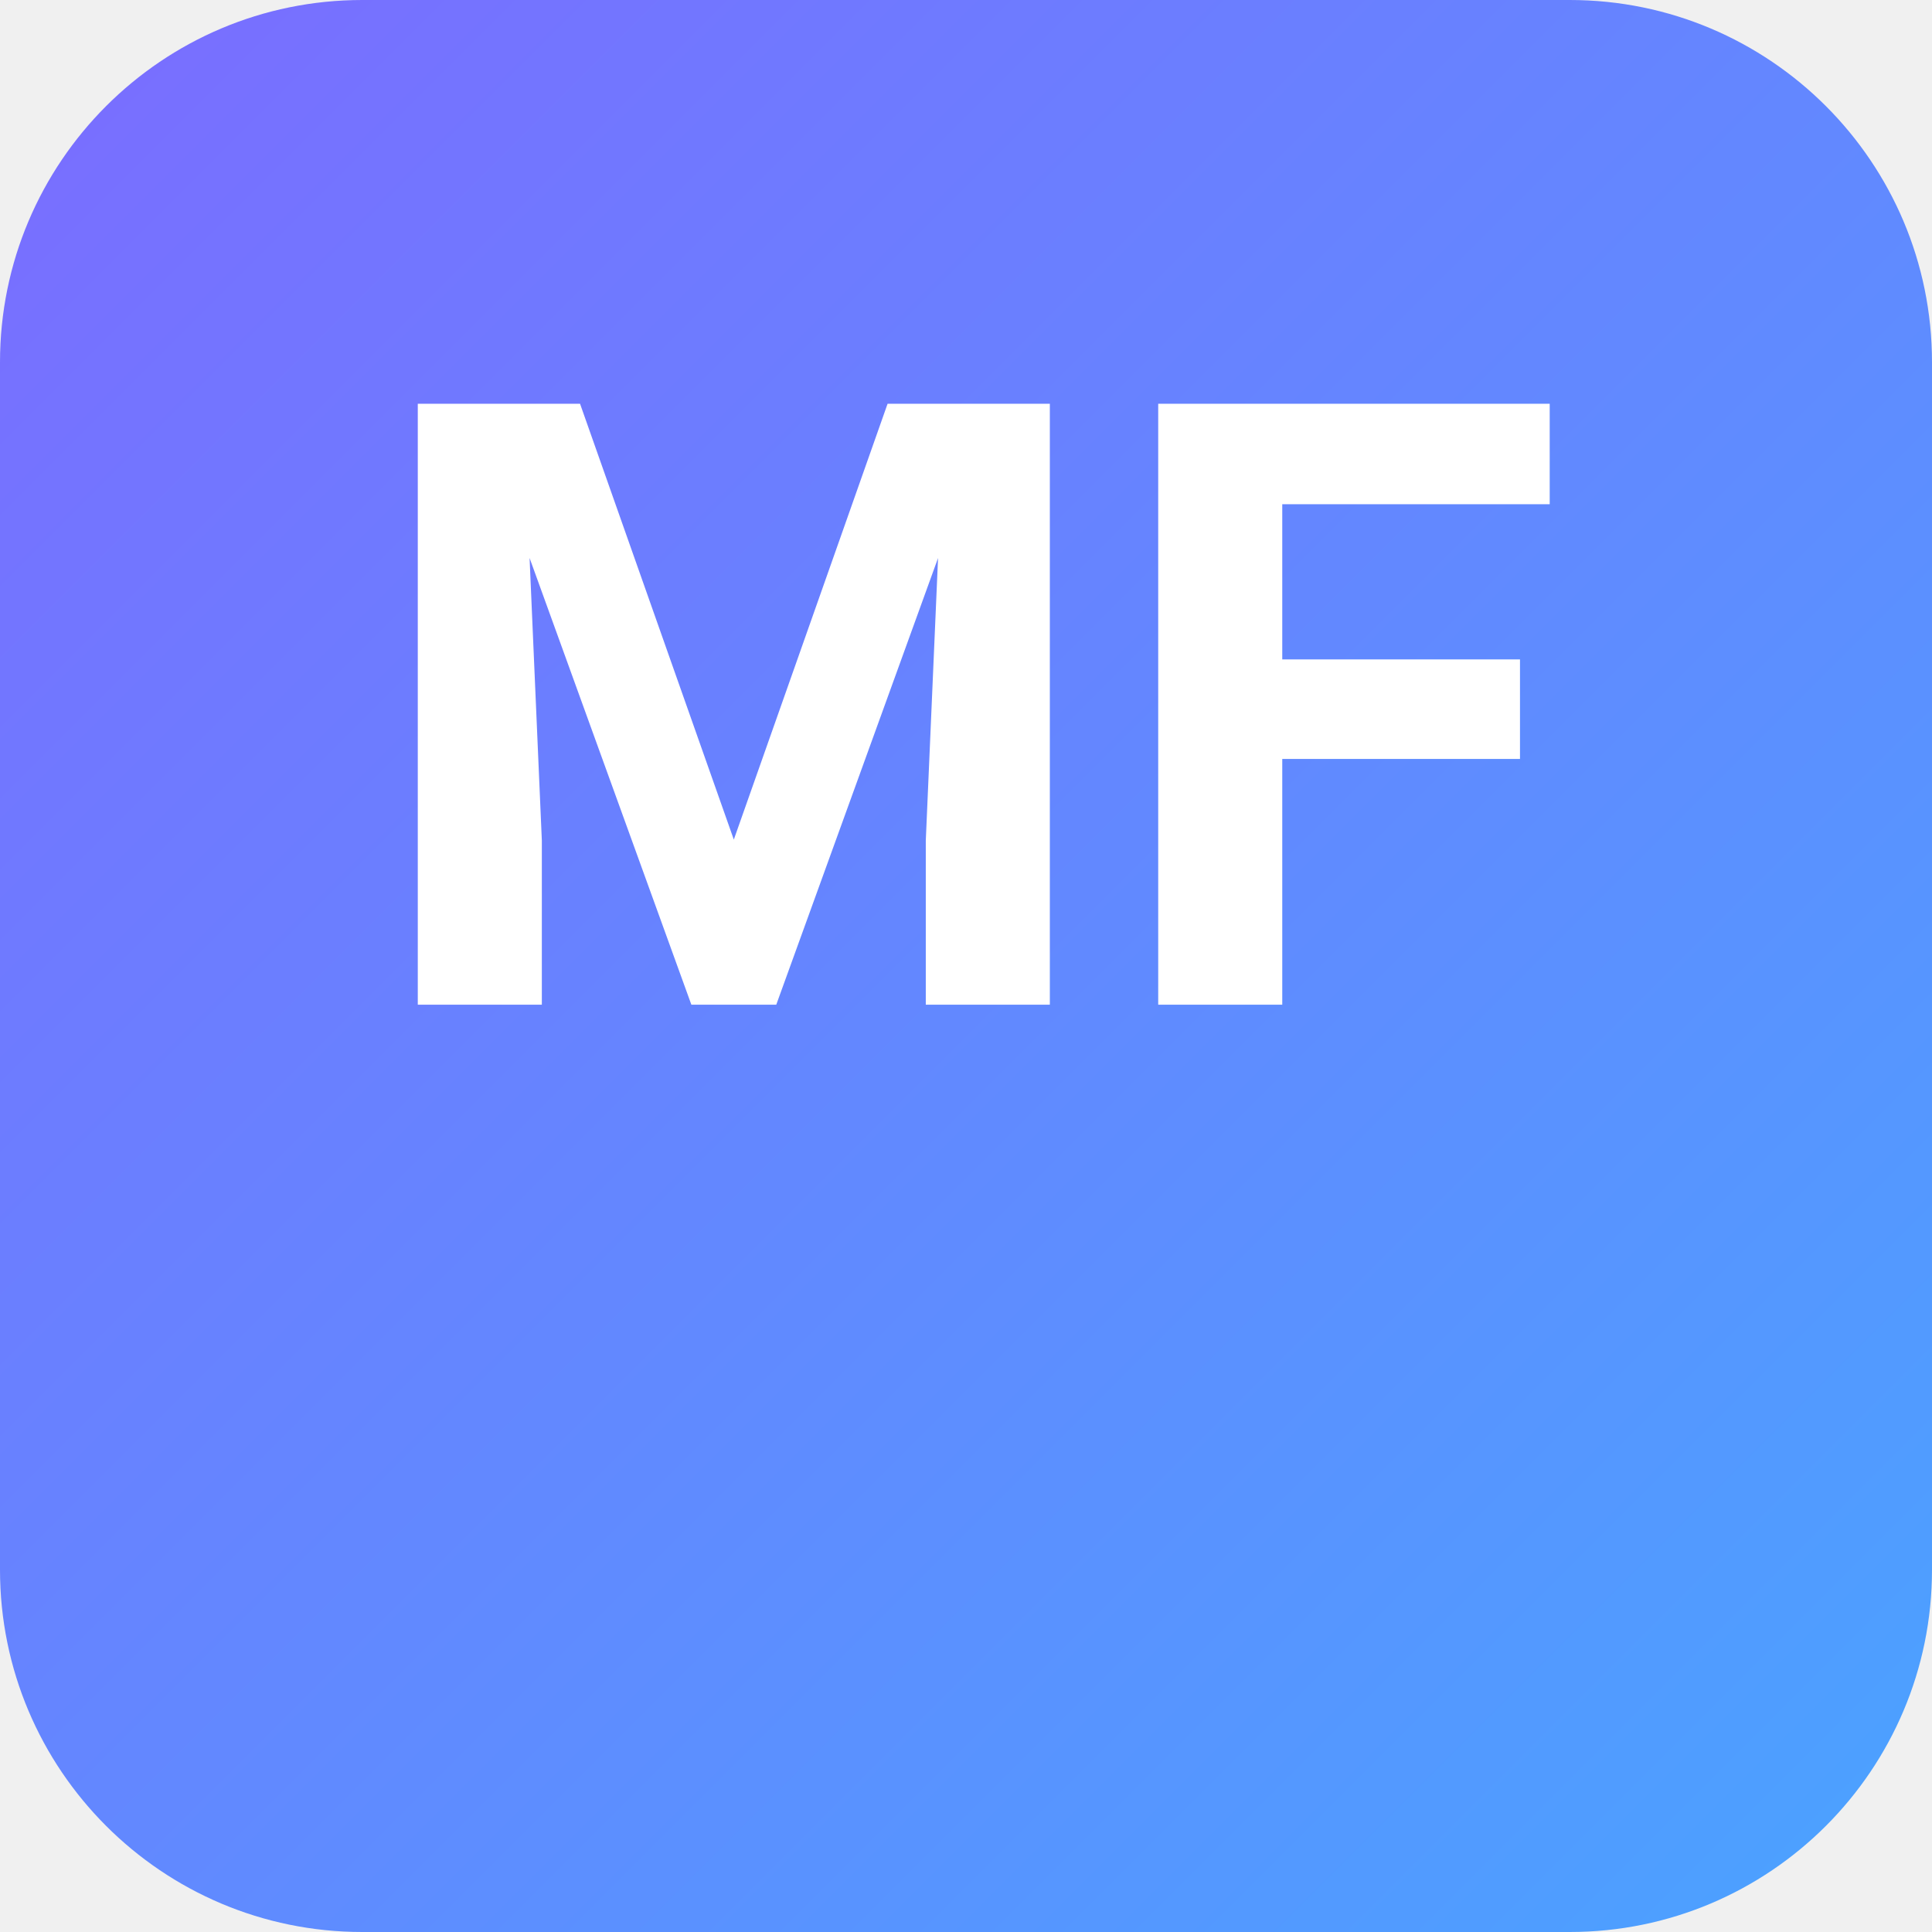
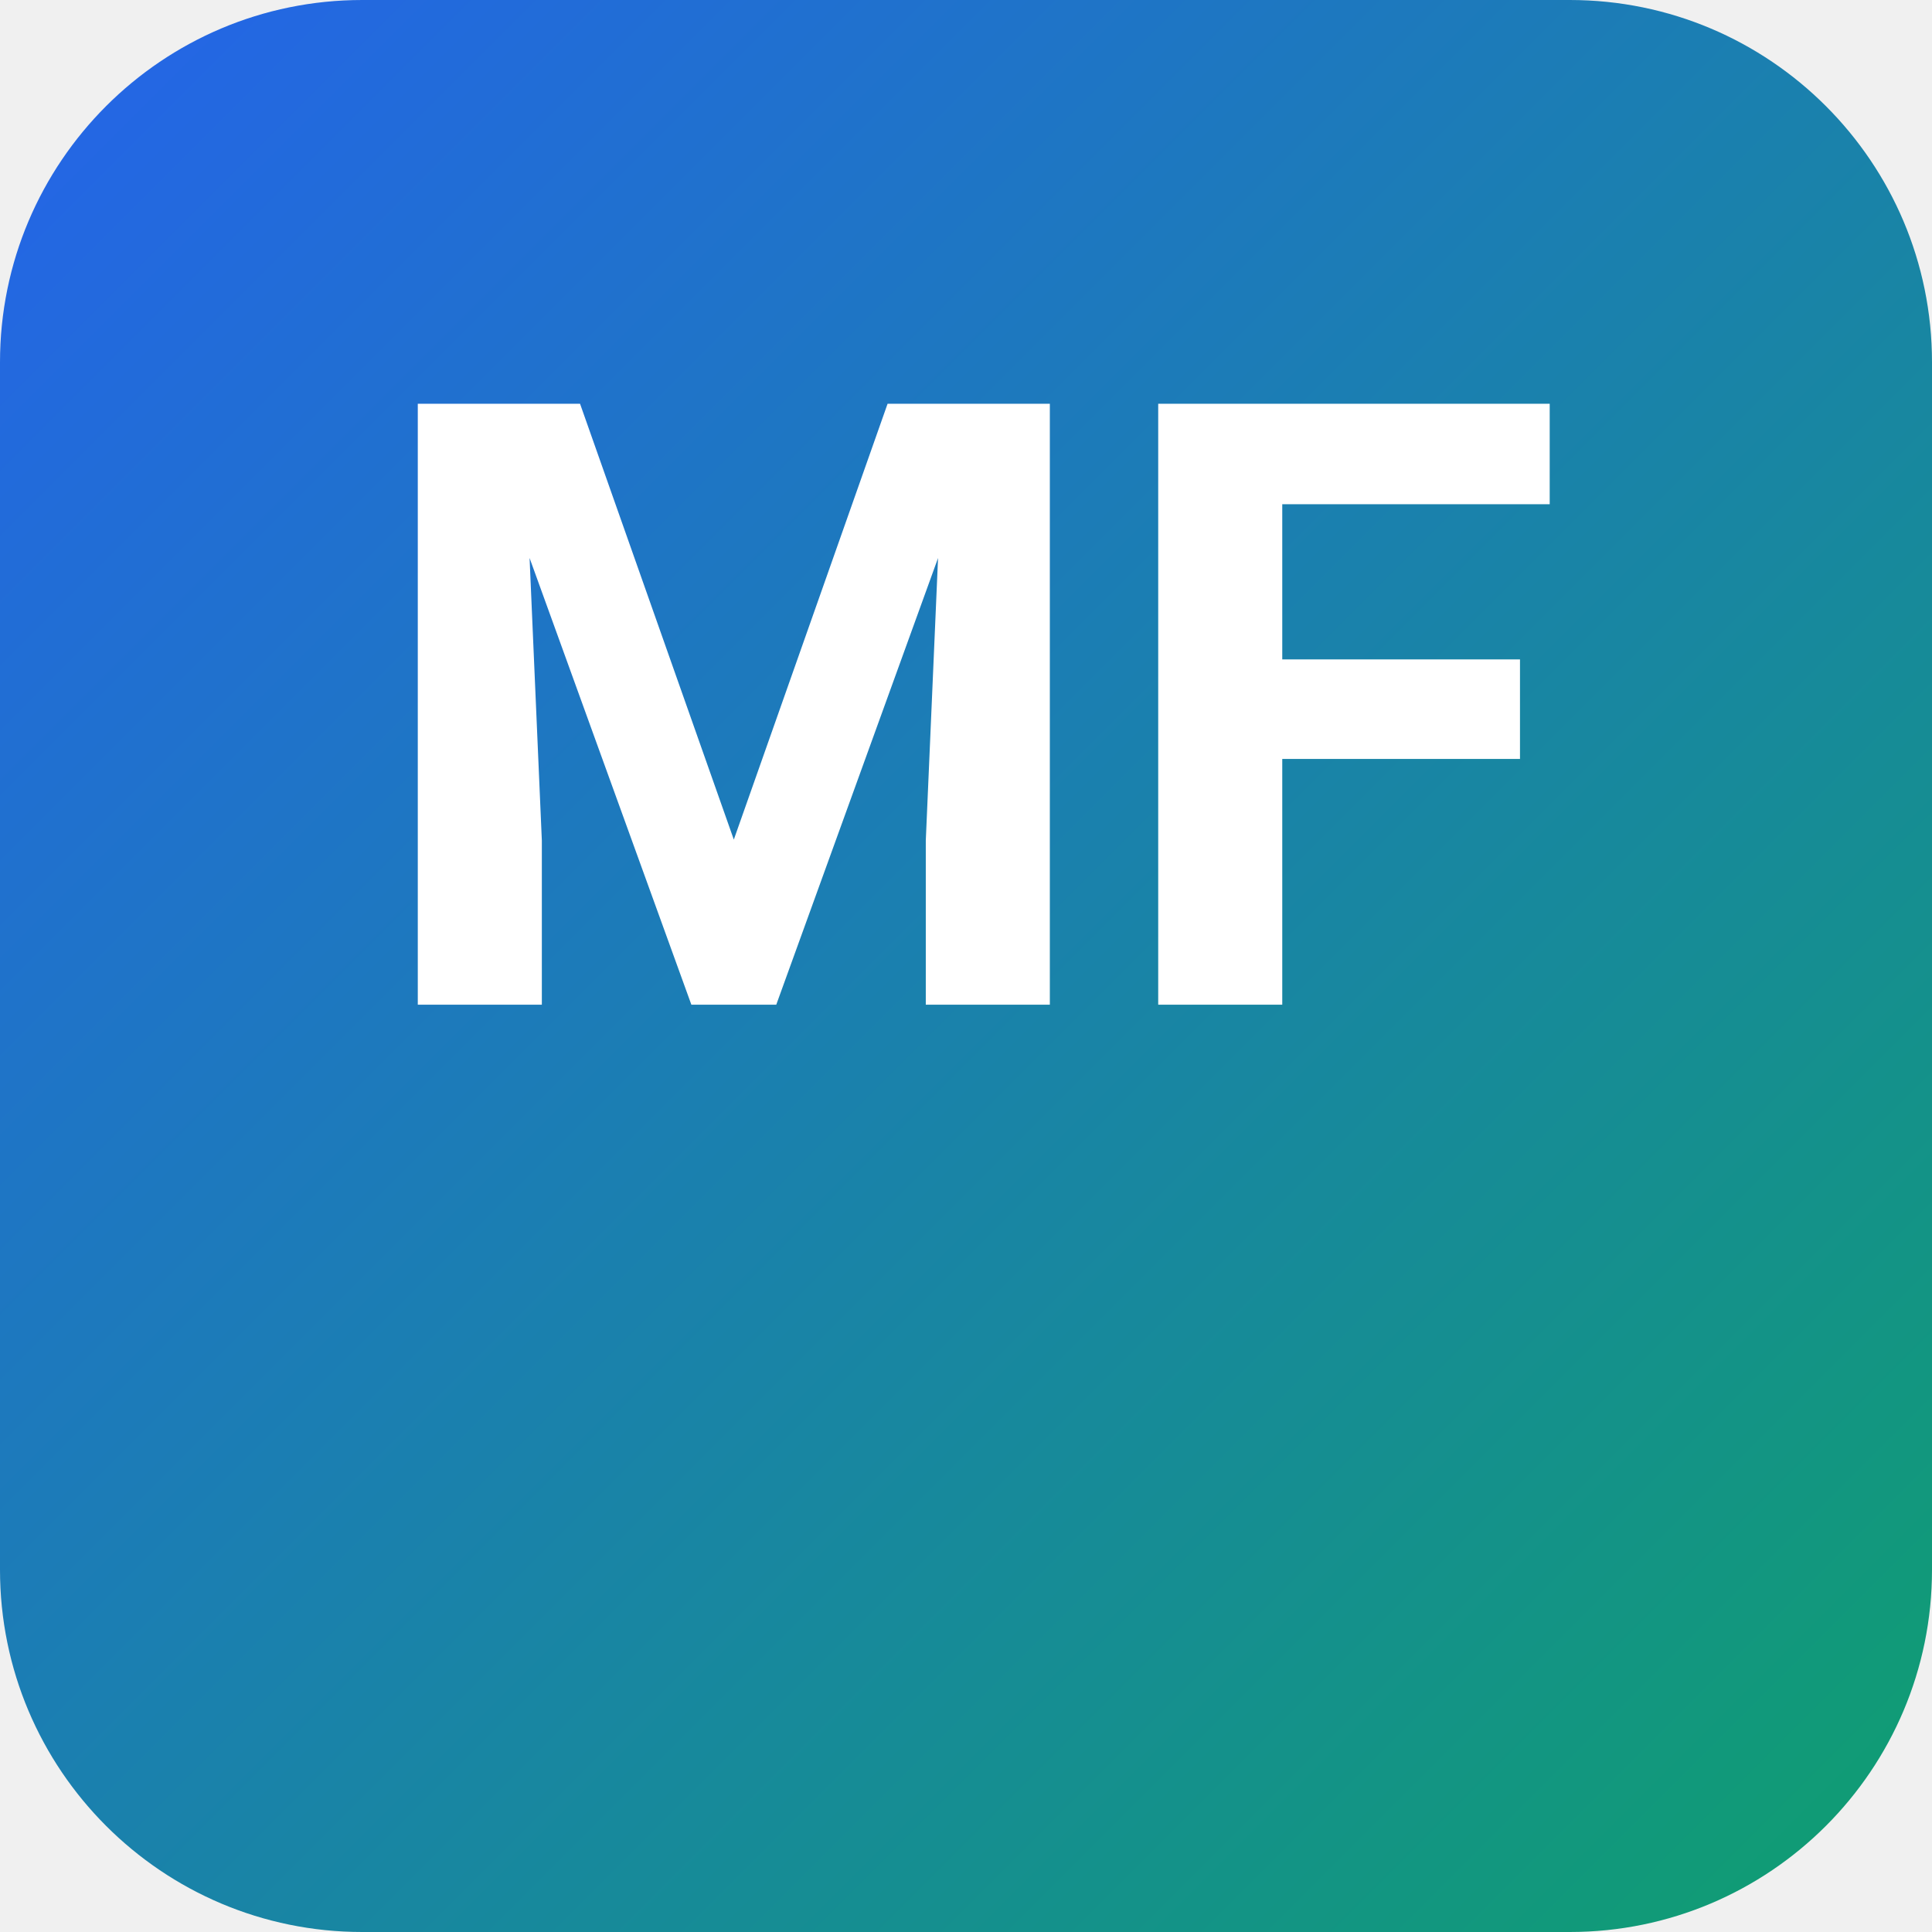
- <svg xmlns="http://www.w3.org/2000/svg" width="64" height="64" viewBox="0 0 64 64" role="img" aria-label="MF Tracker">
+ <svg xmlns="http://www.w3.org/2000/svg" width="64" height="64" viewBox="0 0 64 64" role="img" aria-label="MF Snapshot">
  <defs>
    <linearGradient id="g" x1="0" x2="1" y1="0" y2="1">
-       <stop offset="0%" stop-color="#7b6cff" />
-       <stop offset="100%" stop-color="#4aa3ff" />
+       <stop offset="0%" stop-color="#2563eb" />
+       <stop offset="100%" stop-color="#0f9f6e" />
    </linearGradient>
  </defs>
  <rect width="64" height="64" rx="12" fill="url(#g)" />
  <text x="50%" y="52%" text-anchor="middle" font-family="Montserrat, Roboto, sans-serif" font-size="28" font-weight="700" fill="#fff">MF</text>
</svg>
